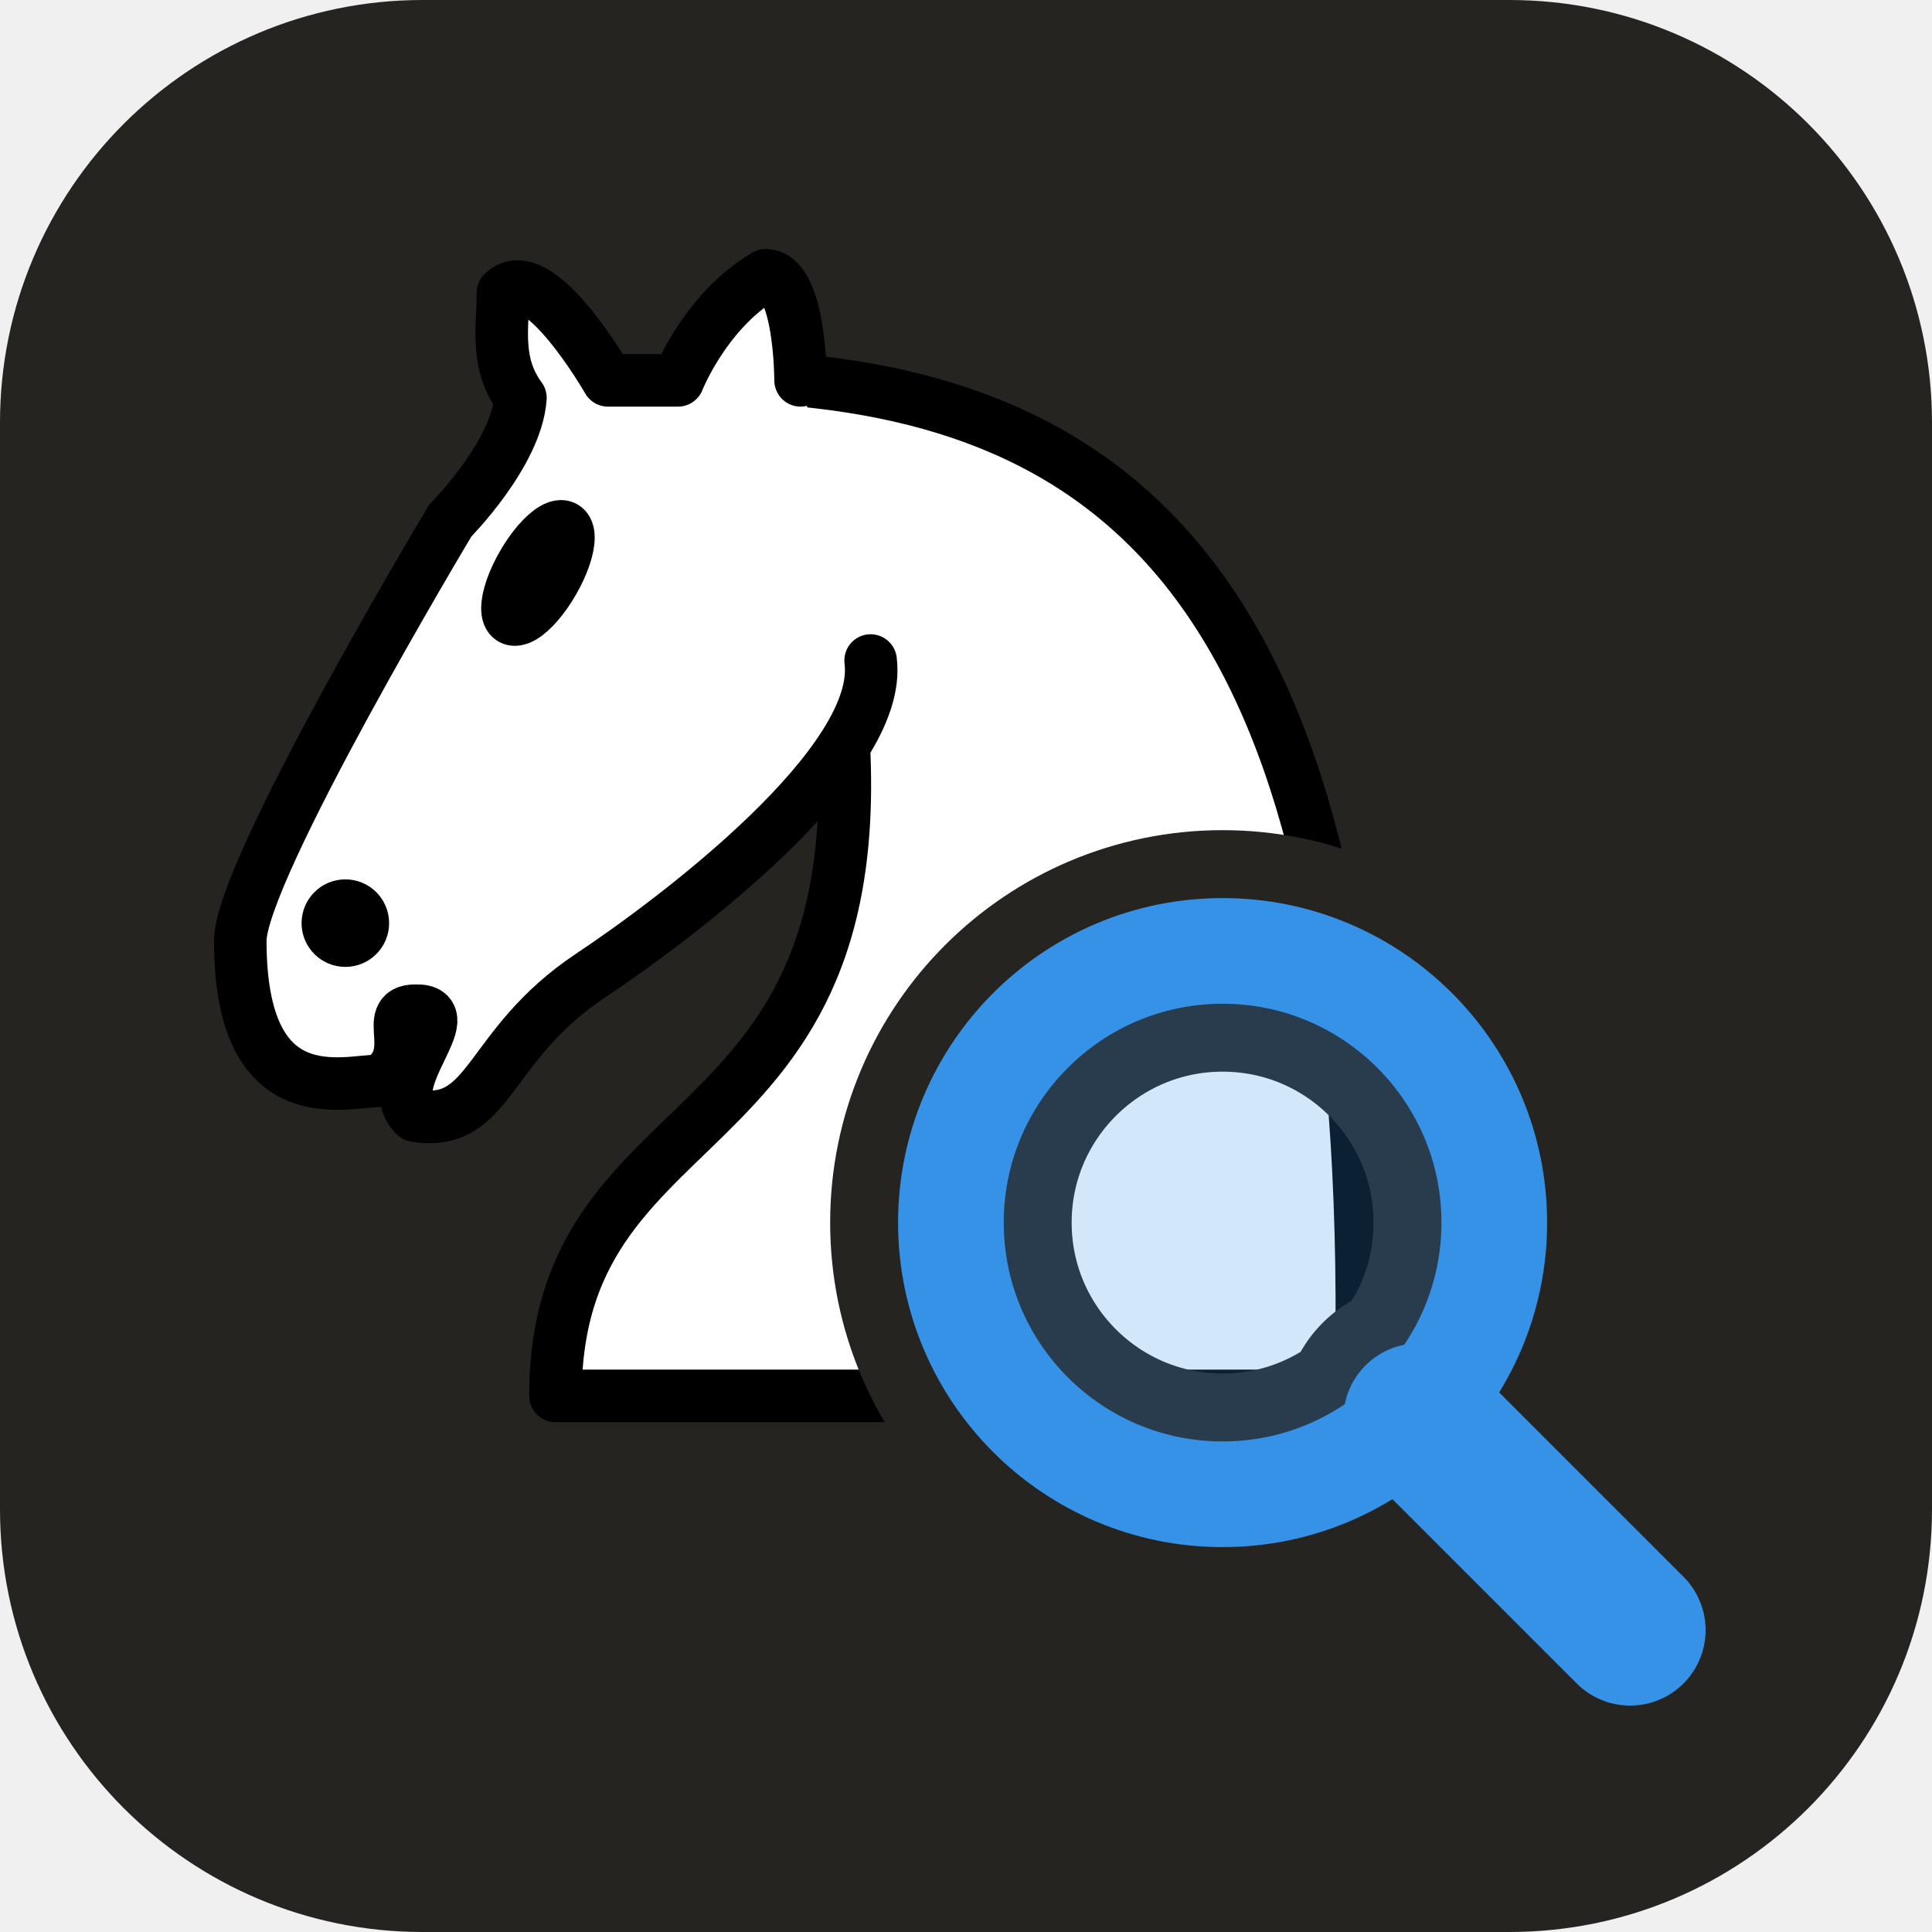
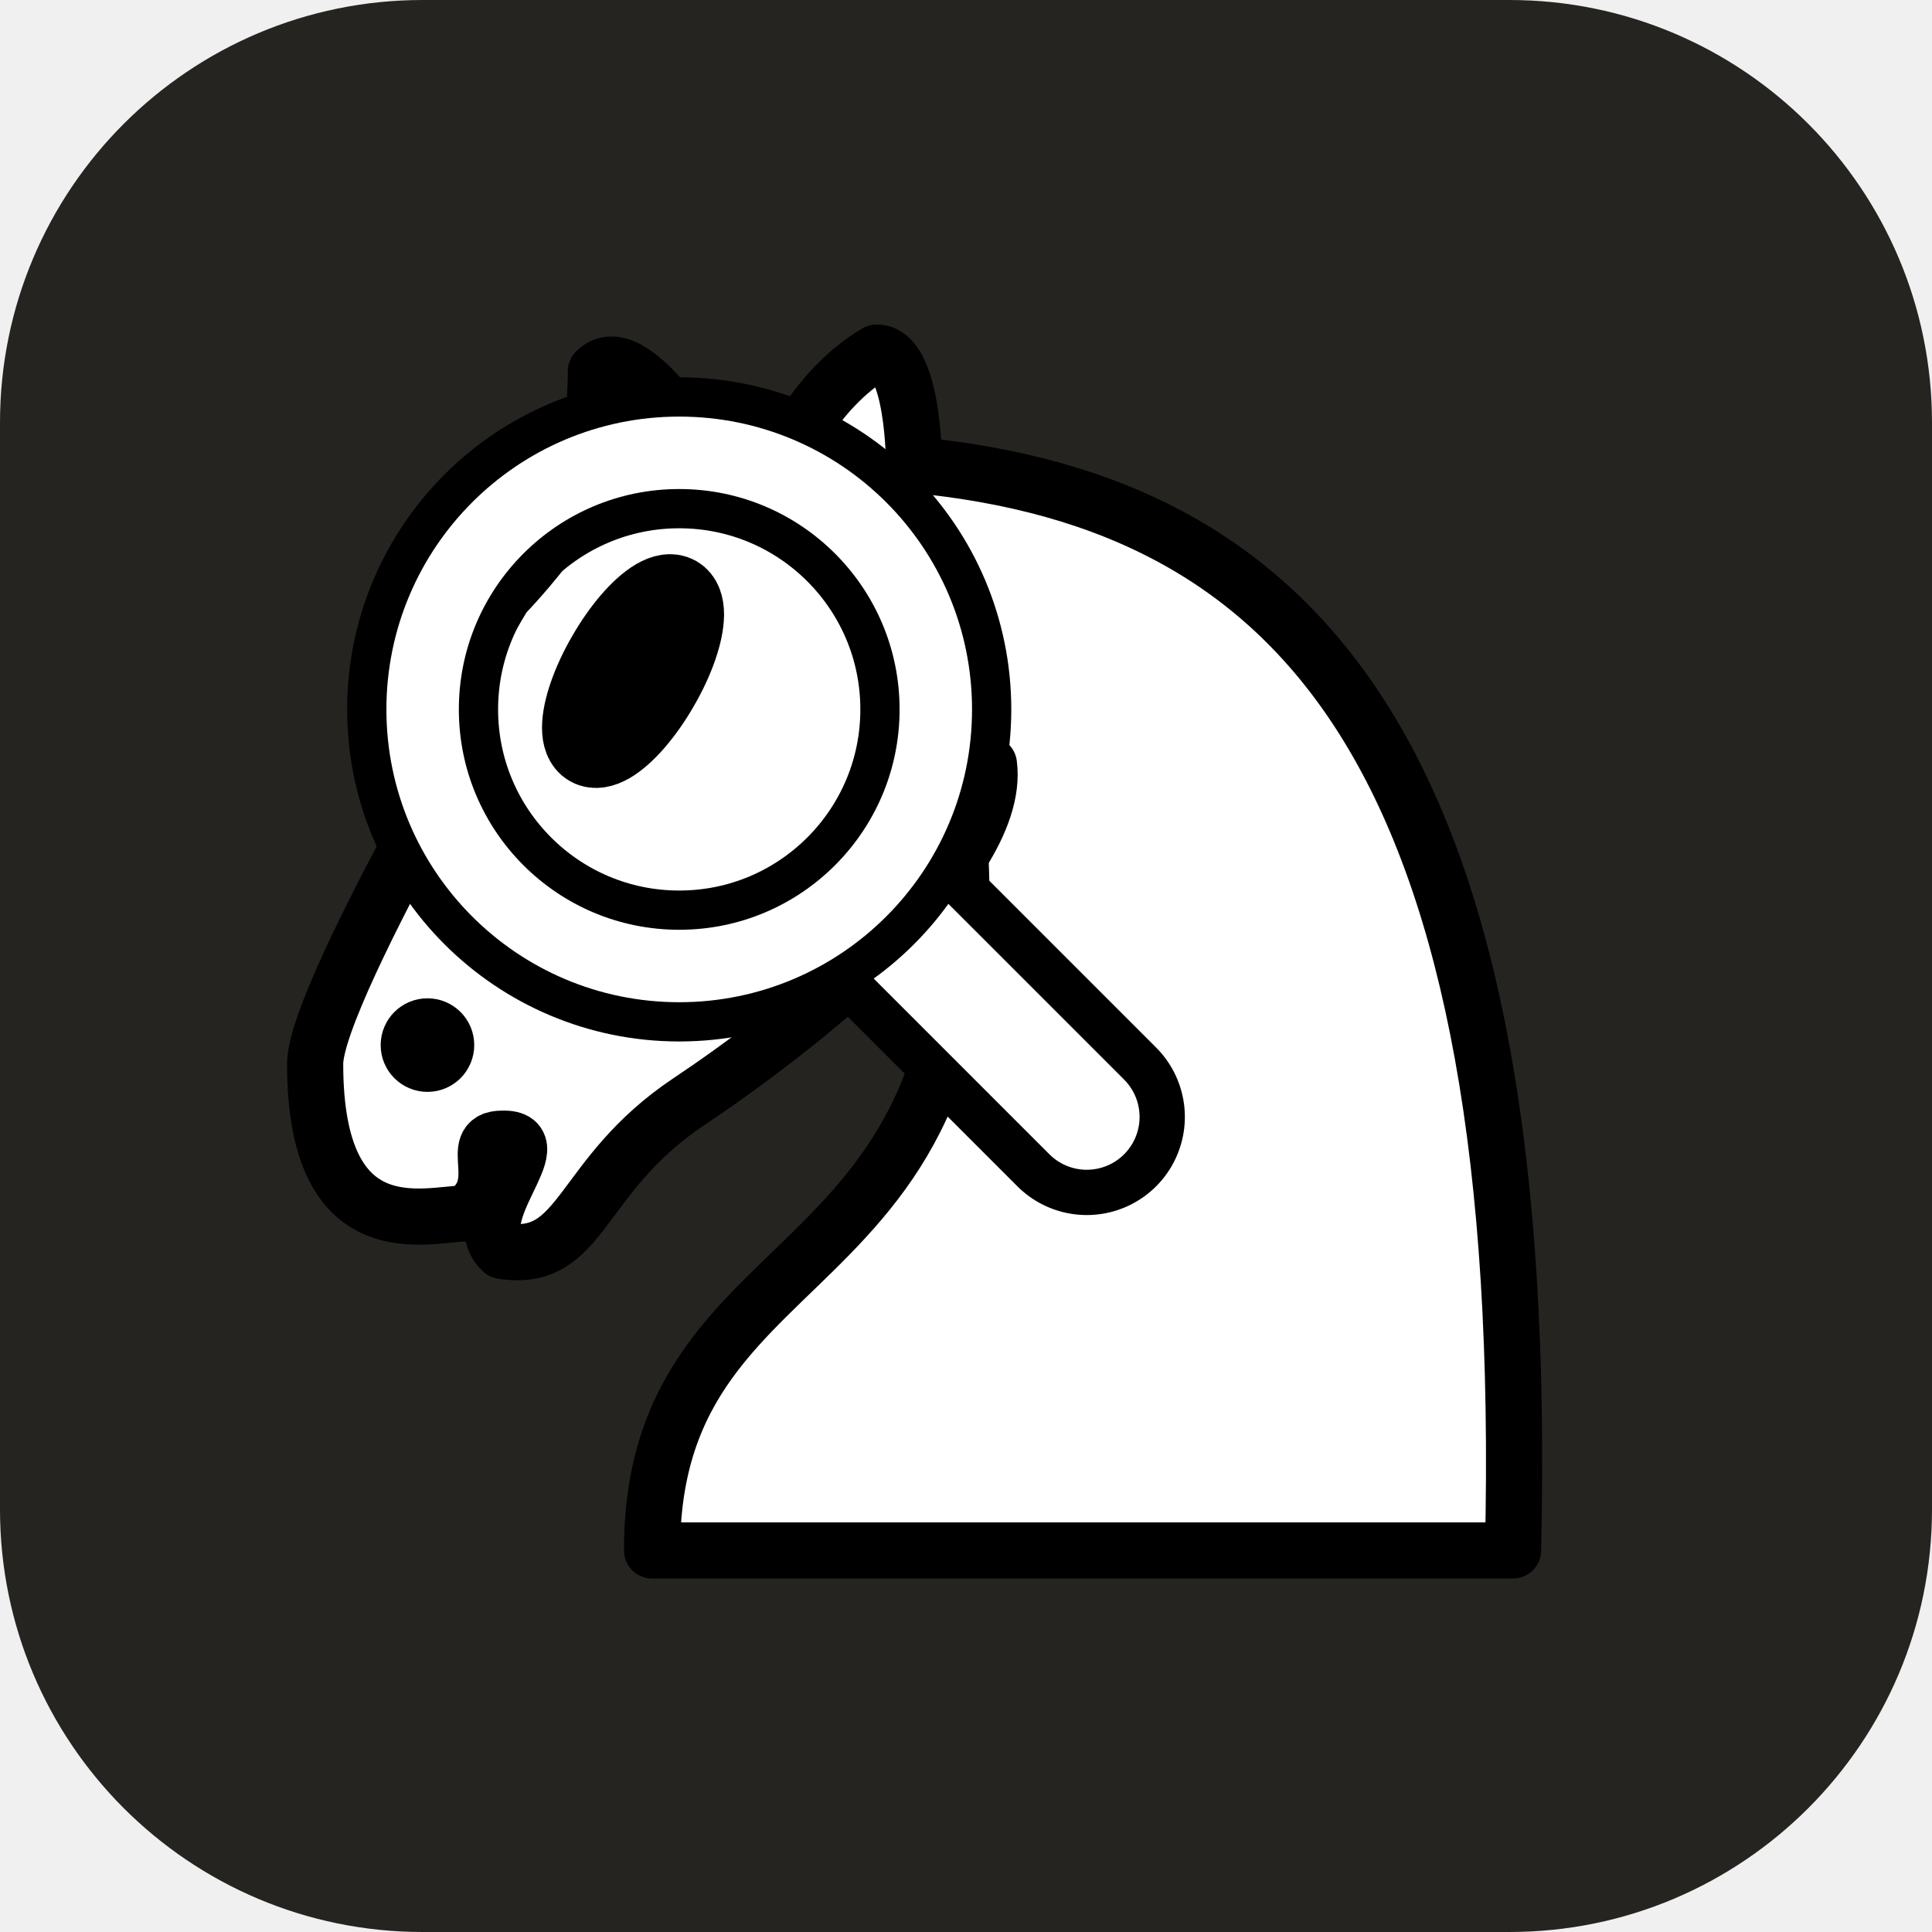
<svg xmlns="http://www.w3.org/2000/svg" viewBox="0 0 64 64">
+   <defs>
+     <g id="knight" fill="none" fill-rule="evenodd" stroke="#000" stroke-width="1.5" stroke-linecap="round" stroke-linejoin="round">
+       <path d="M22 10c10.5 1 16.5 8 16 29H15c0-9 10-6.5 8-21" fill="#fff" />
+       <path d="M24 18c.38 2.91-5.55 7.37-8 9-3 2-2.82 4.34-5 4-1.042-.94 1.41-3.04 0-3-1 0 .19 1.23-1 2-1 0-4.003 1-4-4 0-2 6-12 6-12s1.89-1.9 2-3.5c-.73-.994-.5-2-.5-3 1-1 3 2.5 3 2.5h2s.78-1.992 2.5-3c1 0 1 3 1 3" fill="#fff" />
+       <path d="M9.5 25.5a.5.5 0 1 1-1 0 .5.5 0 1 1 1 0zm5.433-9.75a.5 1.5 30 1 1-.866-.5.5 1.5 30 1 1 .866.5z" fill="#000" />
+     </g>
+     <clipPath id="lens">
+       <circle cx="22.5" cy="23.5" r="7.5" />
+     </clipPath>
+   </defs>
  <rect width="64" height="64" rx="14" fill="#262421" />
-   <g transform="translate(1 1) scale(1.16)" fill="none" fill-rule="evenodd" stroke="#000" stroke-width="1.5" stroke-linecap="round" stroke-linejoin="round">
-     <path d="M22 10c10.5 1 16.5 8 16 29H15c0-9 10-6.5 8-21" fill="#fff" />
-     <path d="M24 18c.38 2.91-5.55 7.37-8 9-3 2-2.82 4.34-5 4-1.042-.94 1.41-3.04 0-3-1 0 .19 1.23-1 2-1 0-4.003 1-4-4 0-2 6-12 6-12s1.89-1.9 2-3.5c-.73-.994-.5-2-.5-3 1-1 3 2.5 3 2.5h2s.78-1.992 2.5-3c1 0 1 3 1 3" fill="#fff" />
-     <path d="M9.5 25.5a.5.5 0 1 1-1 0 .5.5 0 1 1 1 0zm5.433-9.75a.5 1.5 30 1 1-.866-.5.5 1.5 30 1 1 .866.5z" fill="#000" />
+   <use href="#knight" transform="translate(3 3) scale(1.24)" />
+   <line x1="28.5" y1="29.5" x2="36" y2="37" stroke="#000" stroke-width="6.5" stroke-linecap="round" />
+   <line x1="28.5" y1="29.5" x2="36" y2="37" stroke="#fff" stroke-width="3.5" stroke-linecap="round" />
+   <g clip-path="url(#lens)">
+     <rect width="64" height="64" fill="#262421" />
+     <use href="#knight" transform="translate(21 22.2) scale(1.5) translate(-21 -22.2) translate(3 3) scale(1.24)" />
  </g>
-   <line x1="47" y1="47" x2="54" y2="54" stroke="#262421" stroke-width="9" stroke-linecap="round" />
-   <circle cx="40.5" cy="40.5" r="9" fill="none" stroke="#262421" stroke-width="8" />
-   <line x1="47" y1="47" x2="54" y2="54" stroke="#3692e7" stroke-width="5" stroke-linecap="round" />
-   <circle cx="40.5" cy="40.5" r="9" fill="#3692e7" fill-opacity="0.22" stroke="#3692e7" stroke-width="3.5" />
+   <circle cx="22.5" cy="23.5" r="8.5" fill="none" stroke="#000" stroke-width="5" />
+   <circle cx="22.5" cy="23.5" r="8.5" fill="none" stroke="#fff" stroke-width="2.4" />
</svg>
